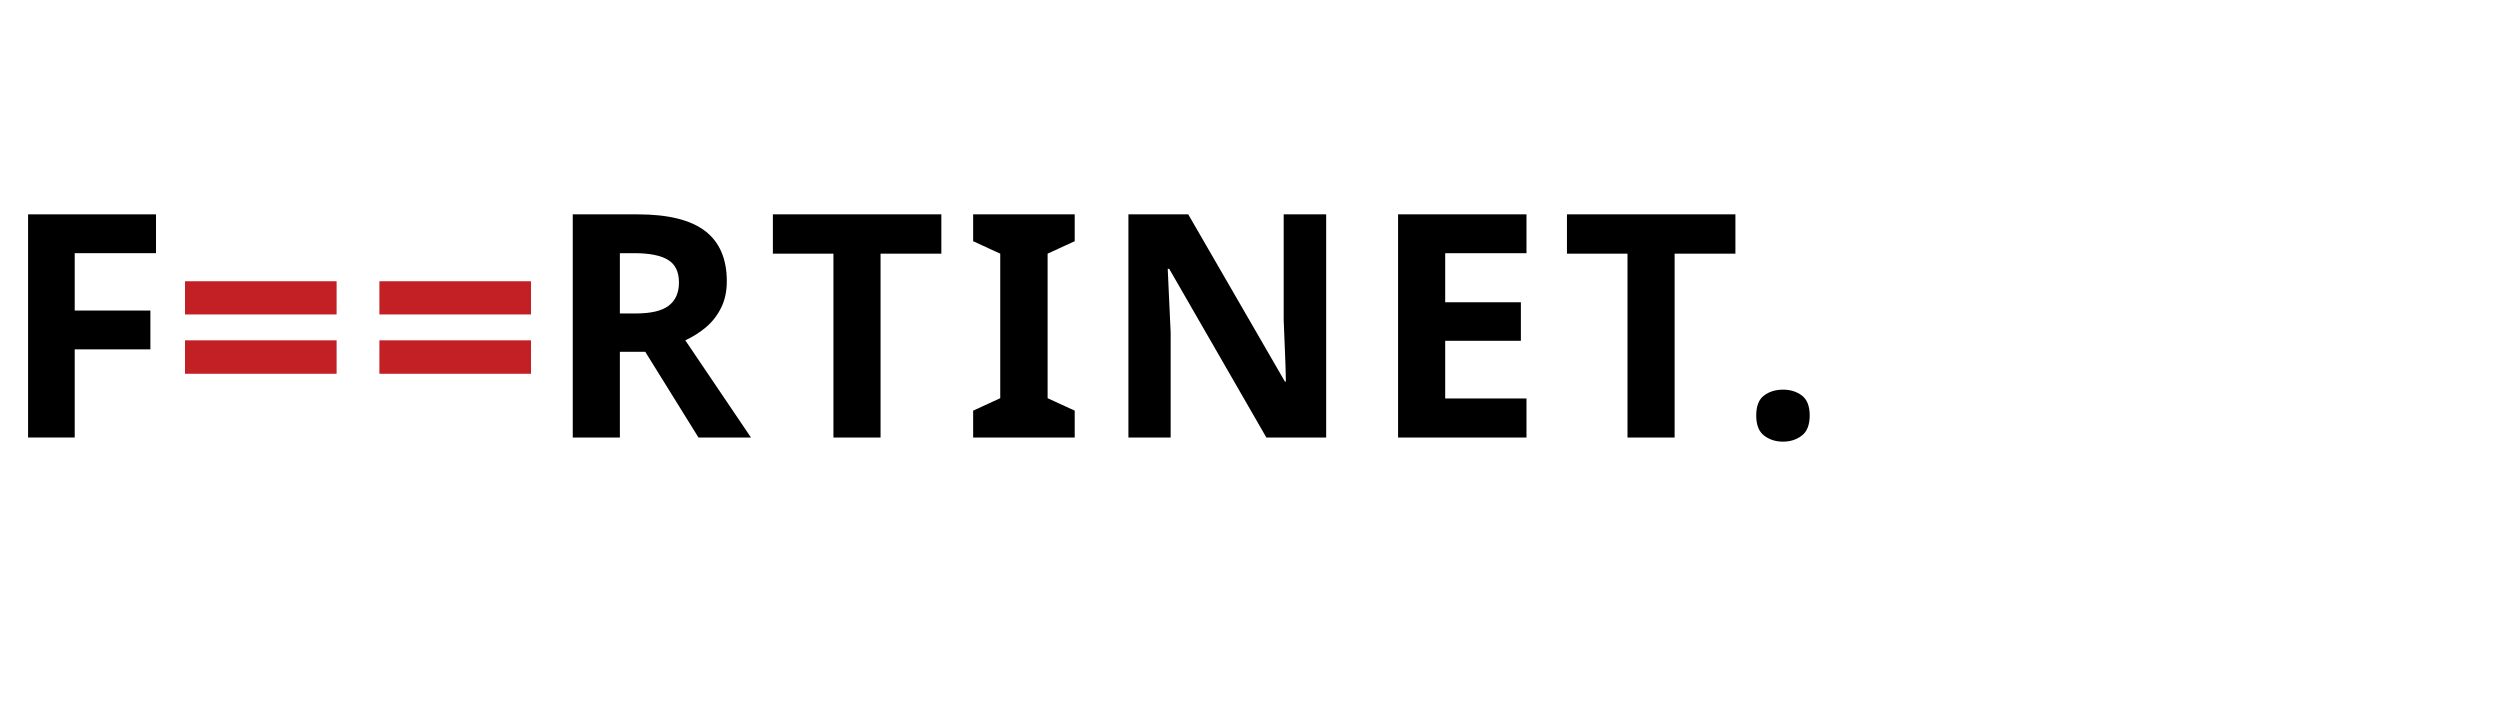
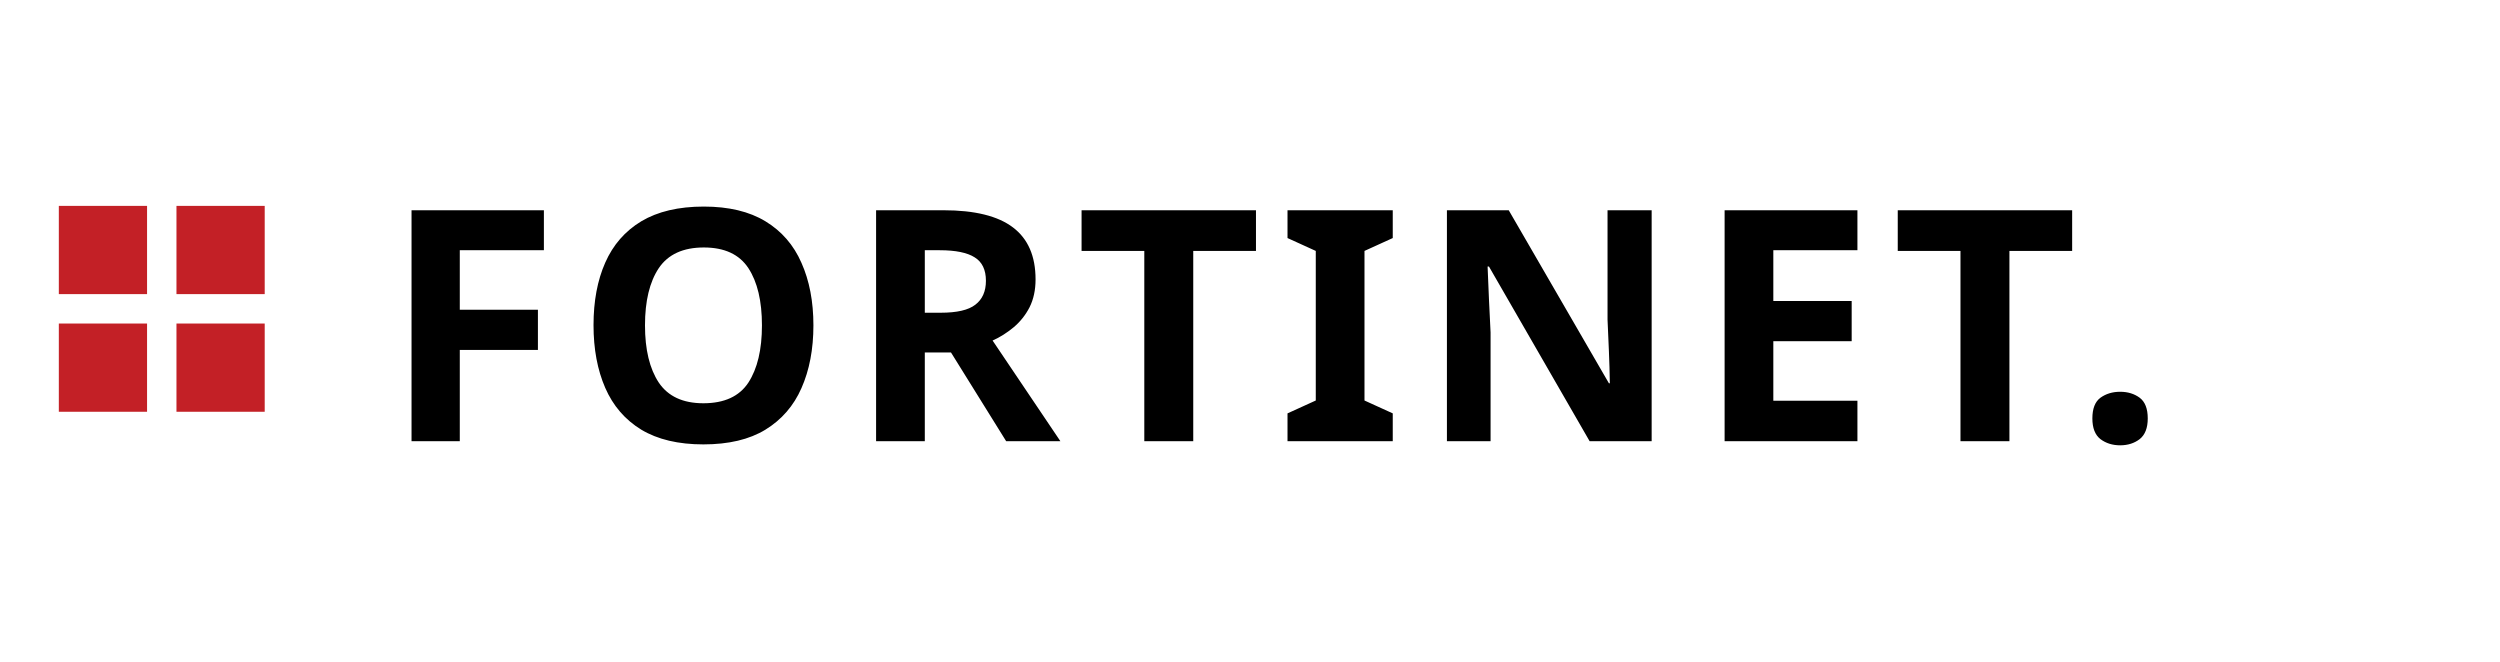
- <svg xmlns="http://www.w3.org/2000/svg" viewBox="0 0 160 45" role="img">
-   <text x="0" y="28" font-family="'Arial Black', sans-serif" font-weight="900" font-size="20" fill="#000000" letter-spacing="1">F<tspan fill="#C32026">==</tspan>RTINET.</text>
+ <svg xmlns="http://www.w3.org/2000/svg" viewBox="0 0 170 45" role="img">
+   <g fill="#C32026">
+     <rect x="4" y="14" width="6" height="6" />
+     <rect x="12" y="14" width="6" height="6" />
+     <rect x="4" y="22" width="6" height="6" />
+     <rect x="12" y="22" width="6" height="6" />
+   </g>
+   <text x="26" y="30" font-family="'Arial Black', 'Helvetica Black', sans-serif" font-weight="900" font-size="22" fill="#000000" letter-spacing="1">FORTINET.</text>
</svg>
